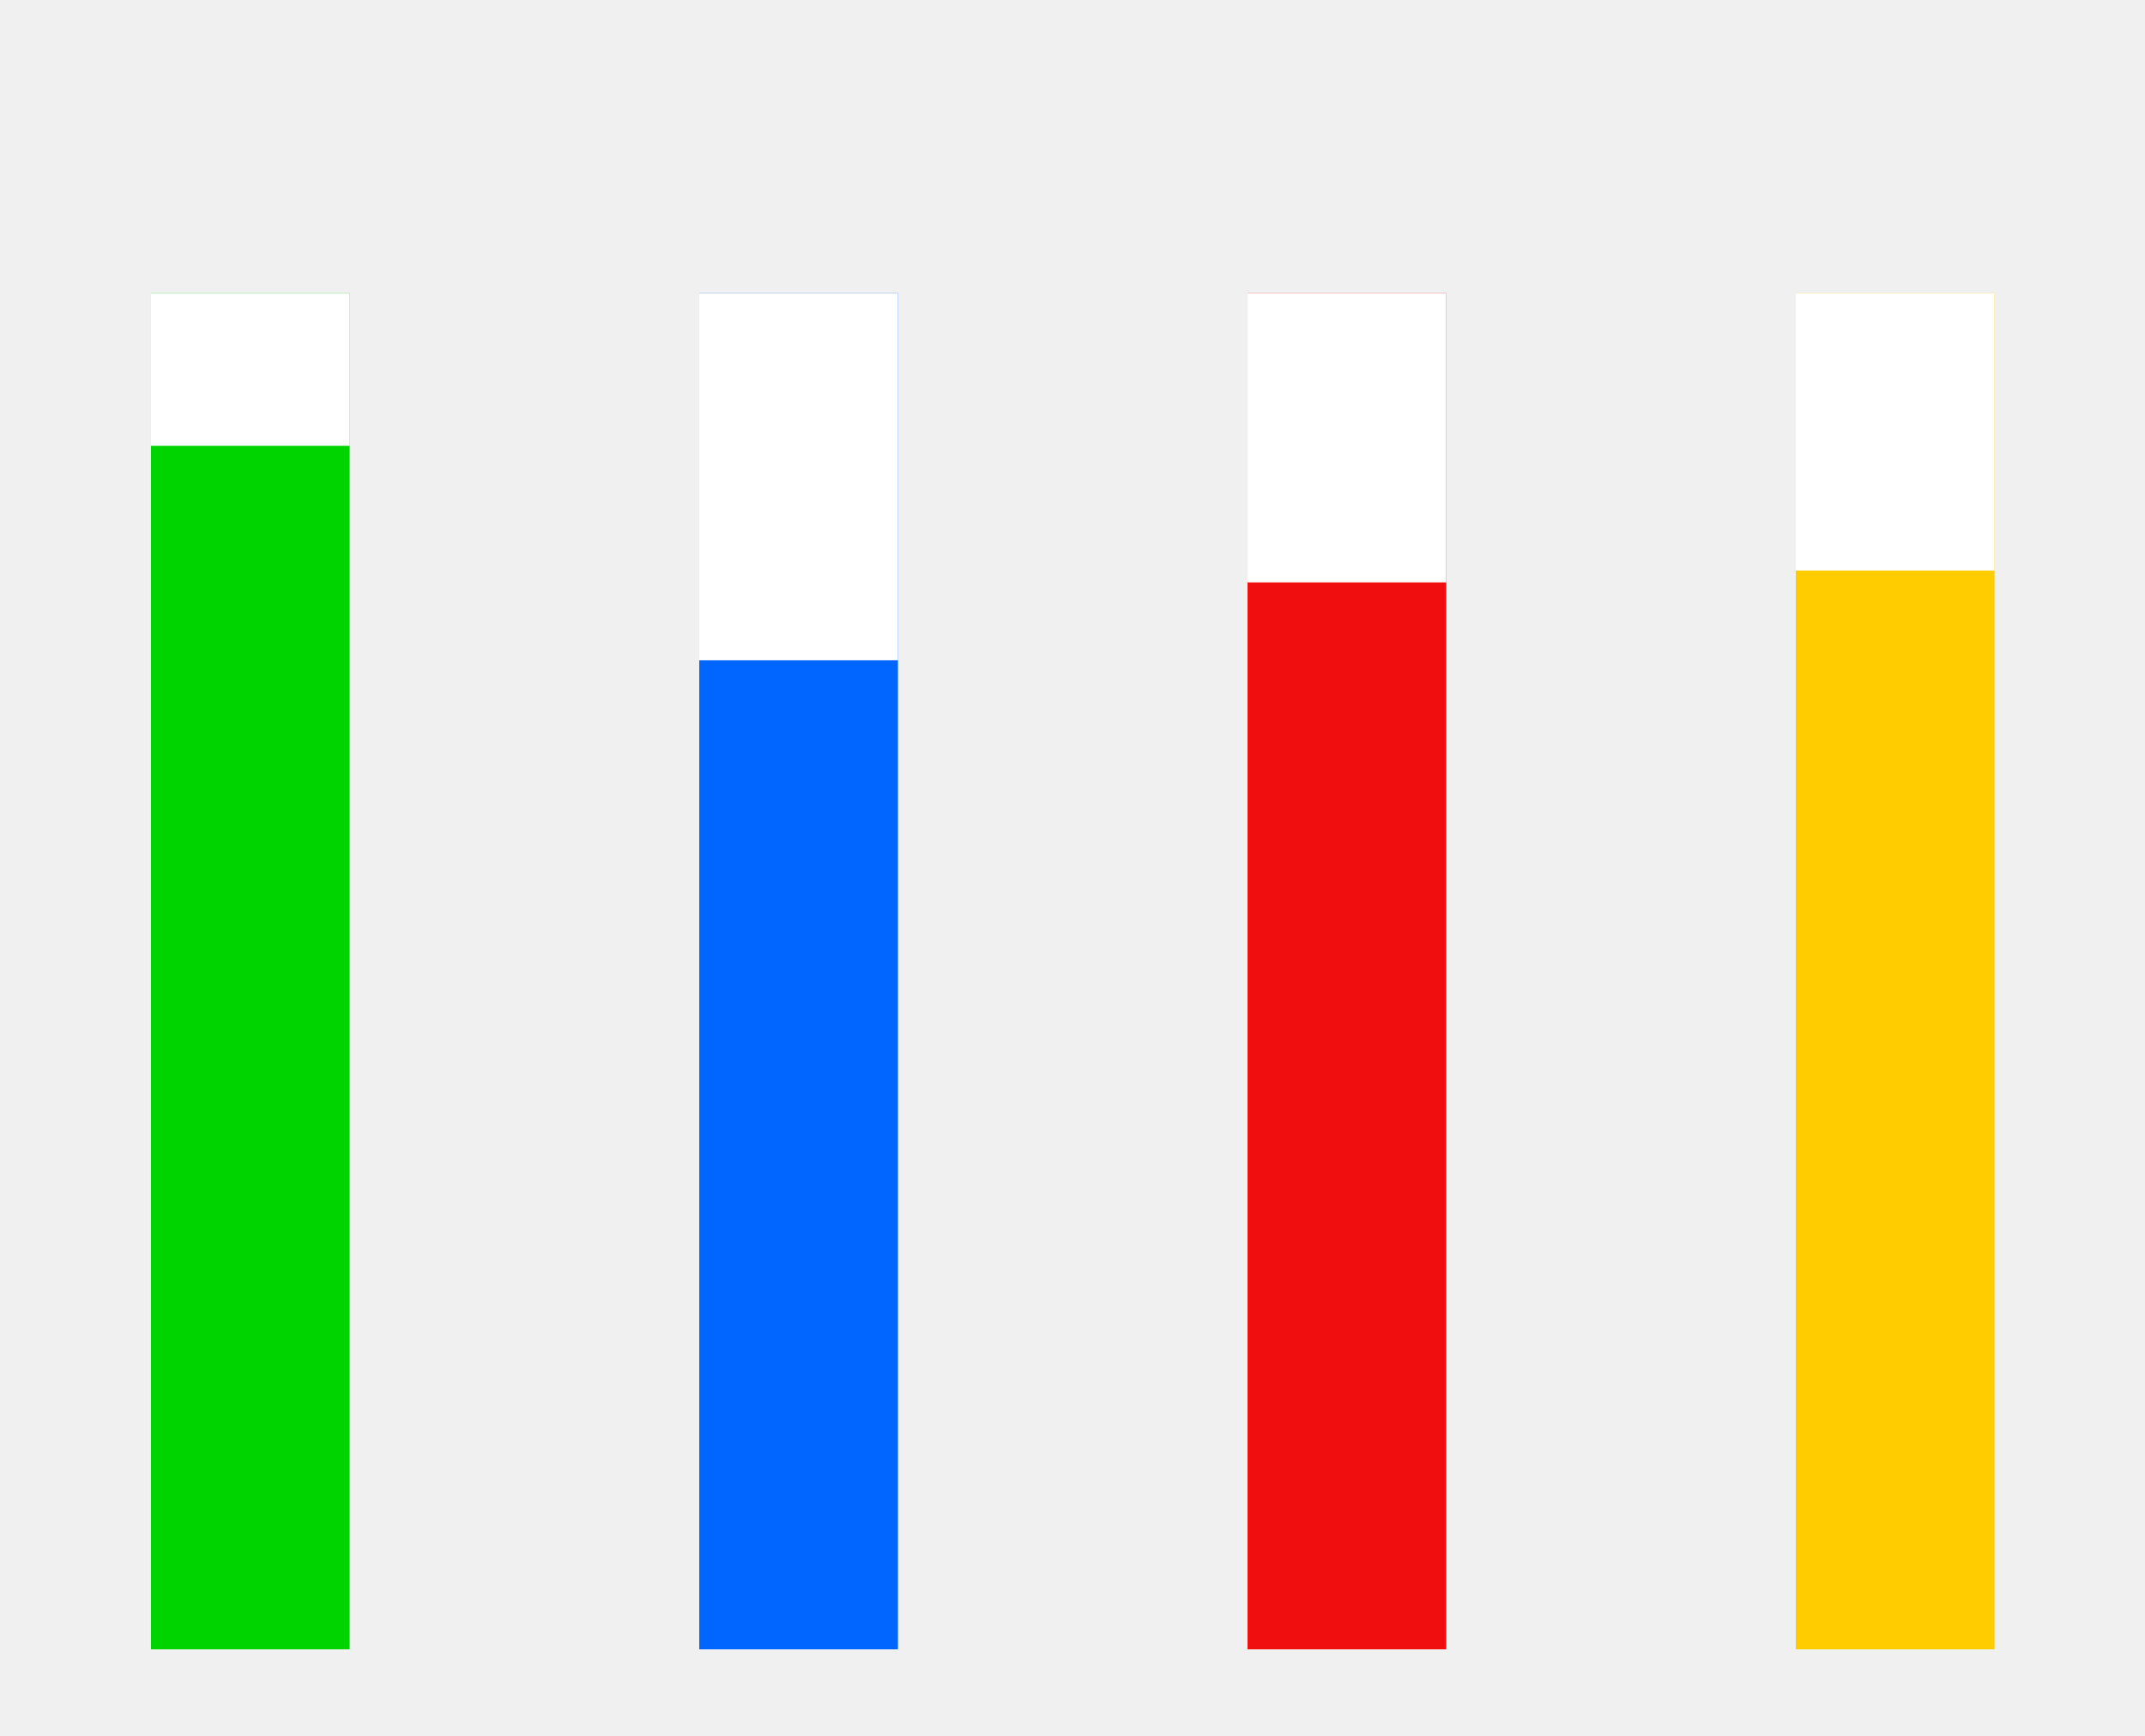
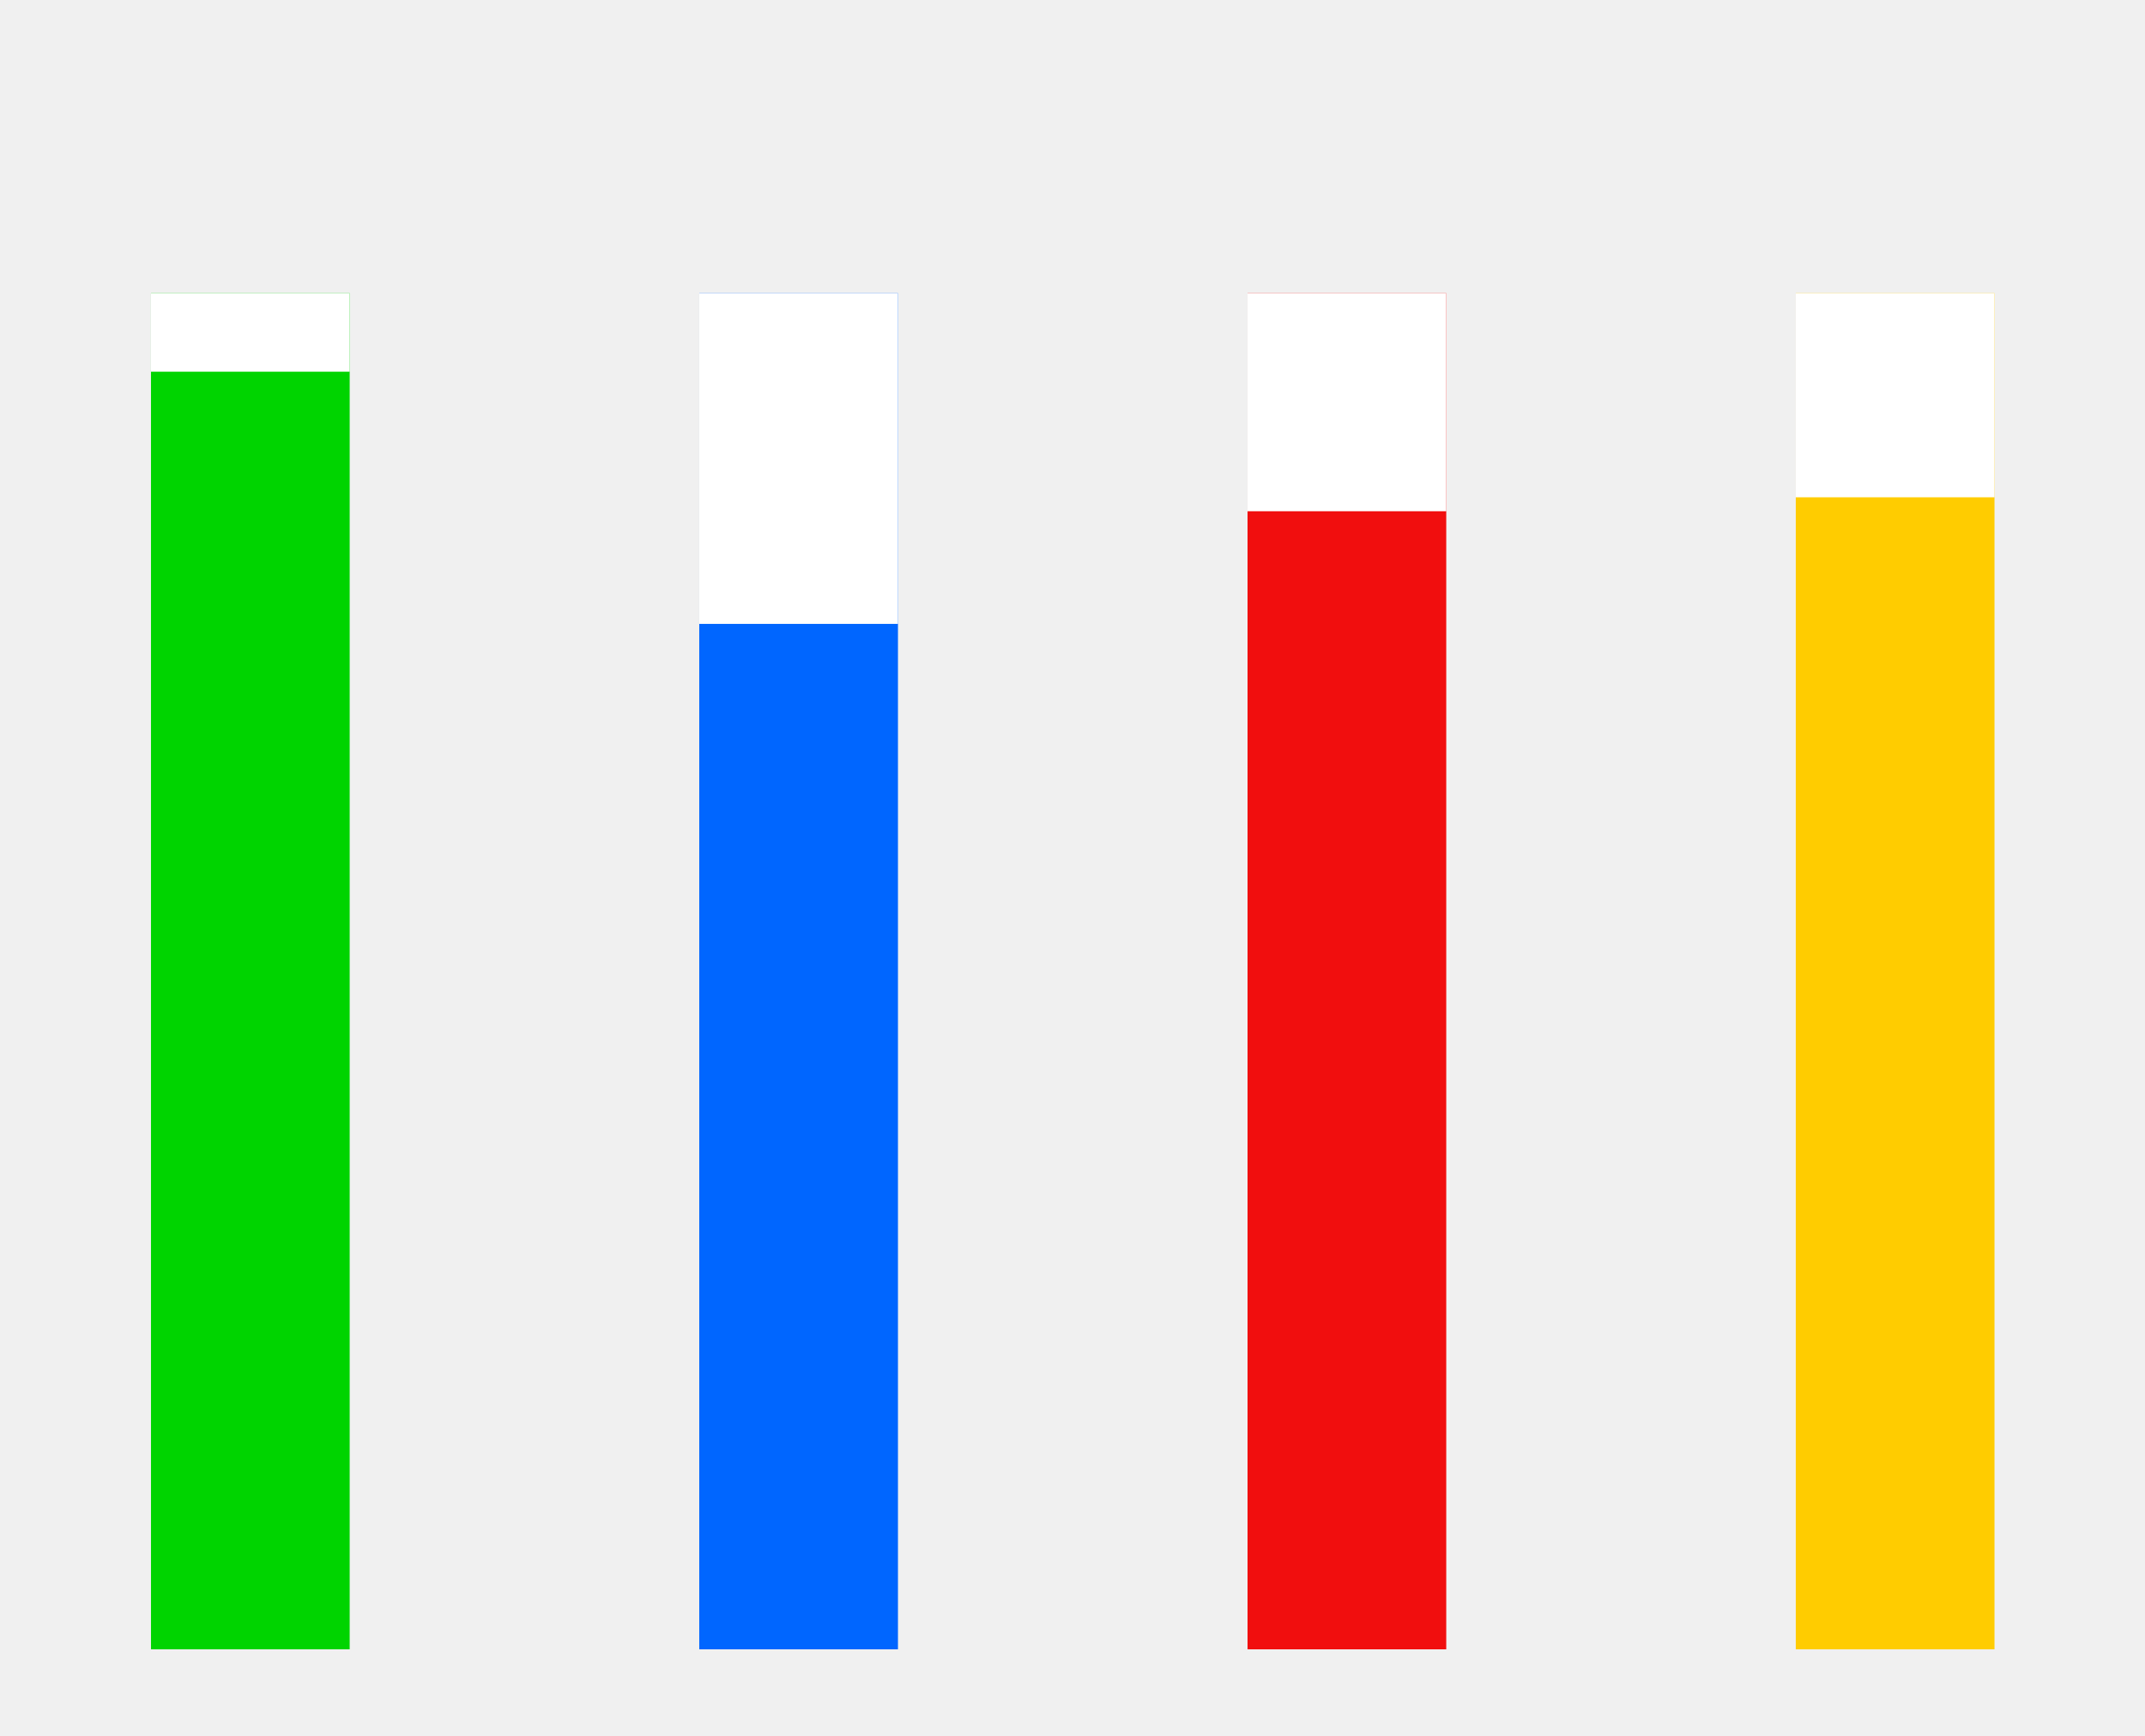
<svg xmlns="http://www.w3.org/2000/svg" version="1.1" viewBox="0 0 492 398">
  <rect x="286.15" y="67.247" width="45.576" height="311" fill="#f10e0e" />
  <rect x="160.39" y="67.247" width="45.576" height="311" fill="#06f" />
  <rect x="411.9" y="67.247" width="45.576" height="311" fill="#fc0" />
  <rect x="34.629" y="67.247" width="45.576" height="311" fill="#00d400" />
-   <rect id="Originalartikel" x="34.629" y="67.247" width="45.578" height="35.000" fill="#fff" />
-   <rect id="Uebersetzungen" x="160.39" y="67.247" width="45.578" height="84.167" fill="#fff" />
-   <rect id="Feedback" x="286.15" y="67.247" width="45.578" height="66.316" fill="#fff" />
-   <rect id="Artworks" x="411.9" y="67.247" width="45.578" height="63.600" fill="#fff" />
+   <rect id="Originalartikel" x="34.629" y="67.247" width="45.578" height="18.000" fill="#fff" />
+   <rect id="Uebersetzungen" x="160.39" y="67.247" width="45.578" height="75.833" fill="#fff" />
+   <rect id="Feedback" x="286.15" y="67.247" width="45.578" height="50.000" fill="#fff" />
+   <rect id="Artworks" x="411.9" y="67.247" width="45.578" height="46.800" fill="#fff" />
</svg>
